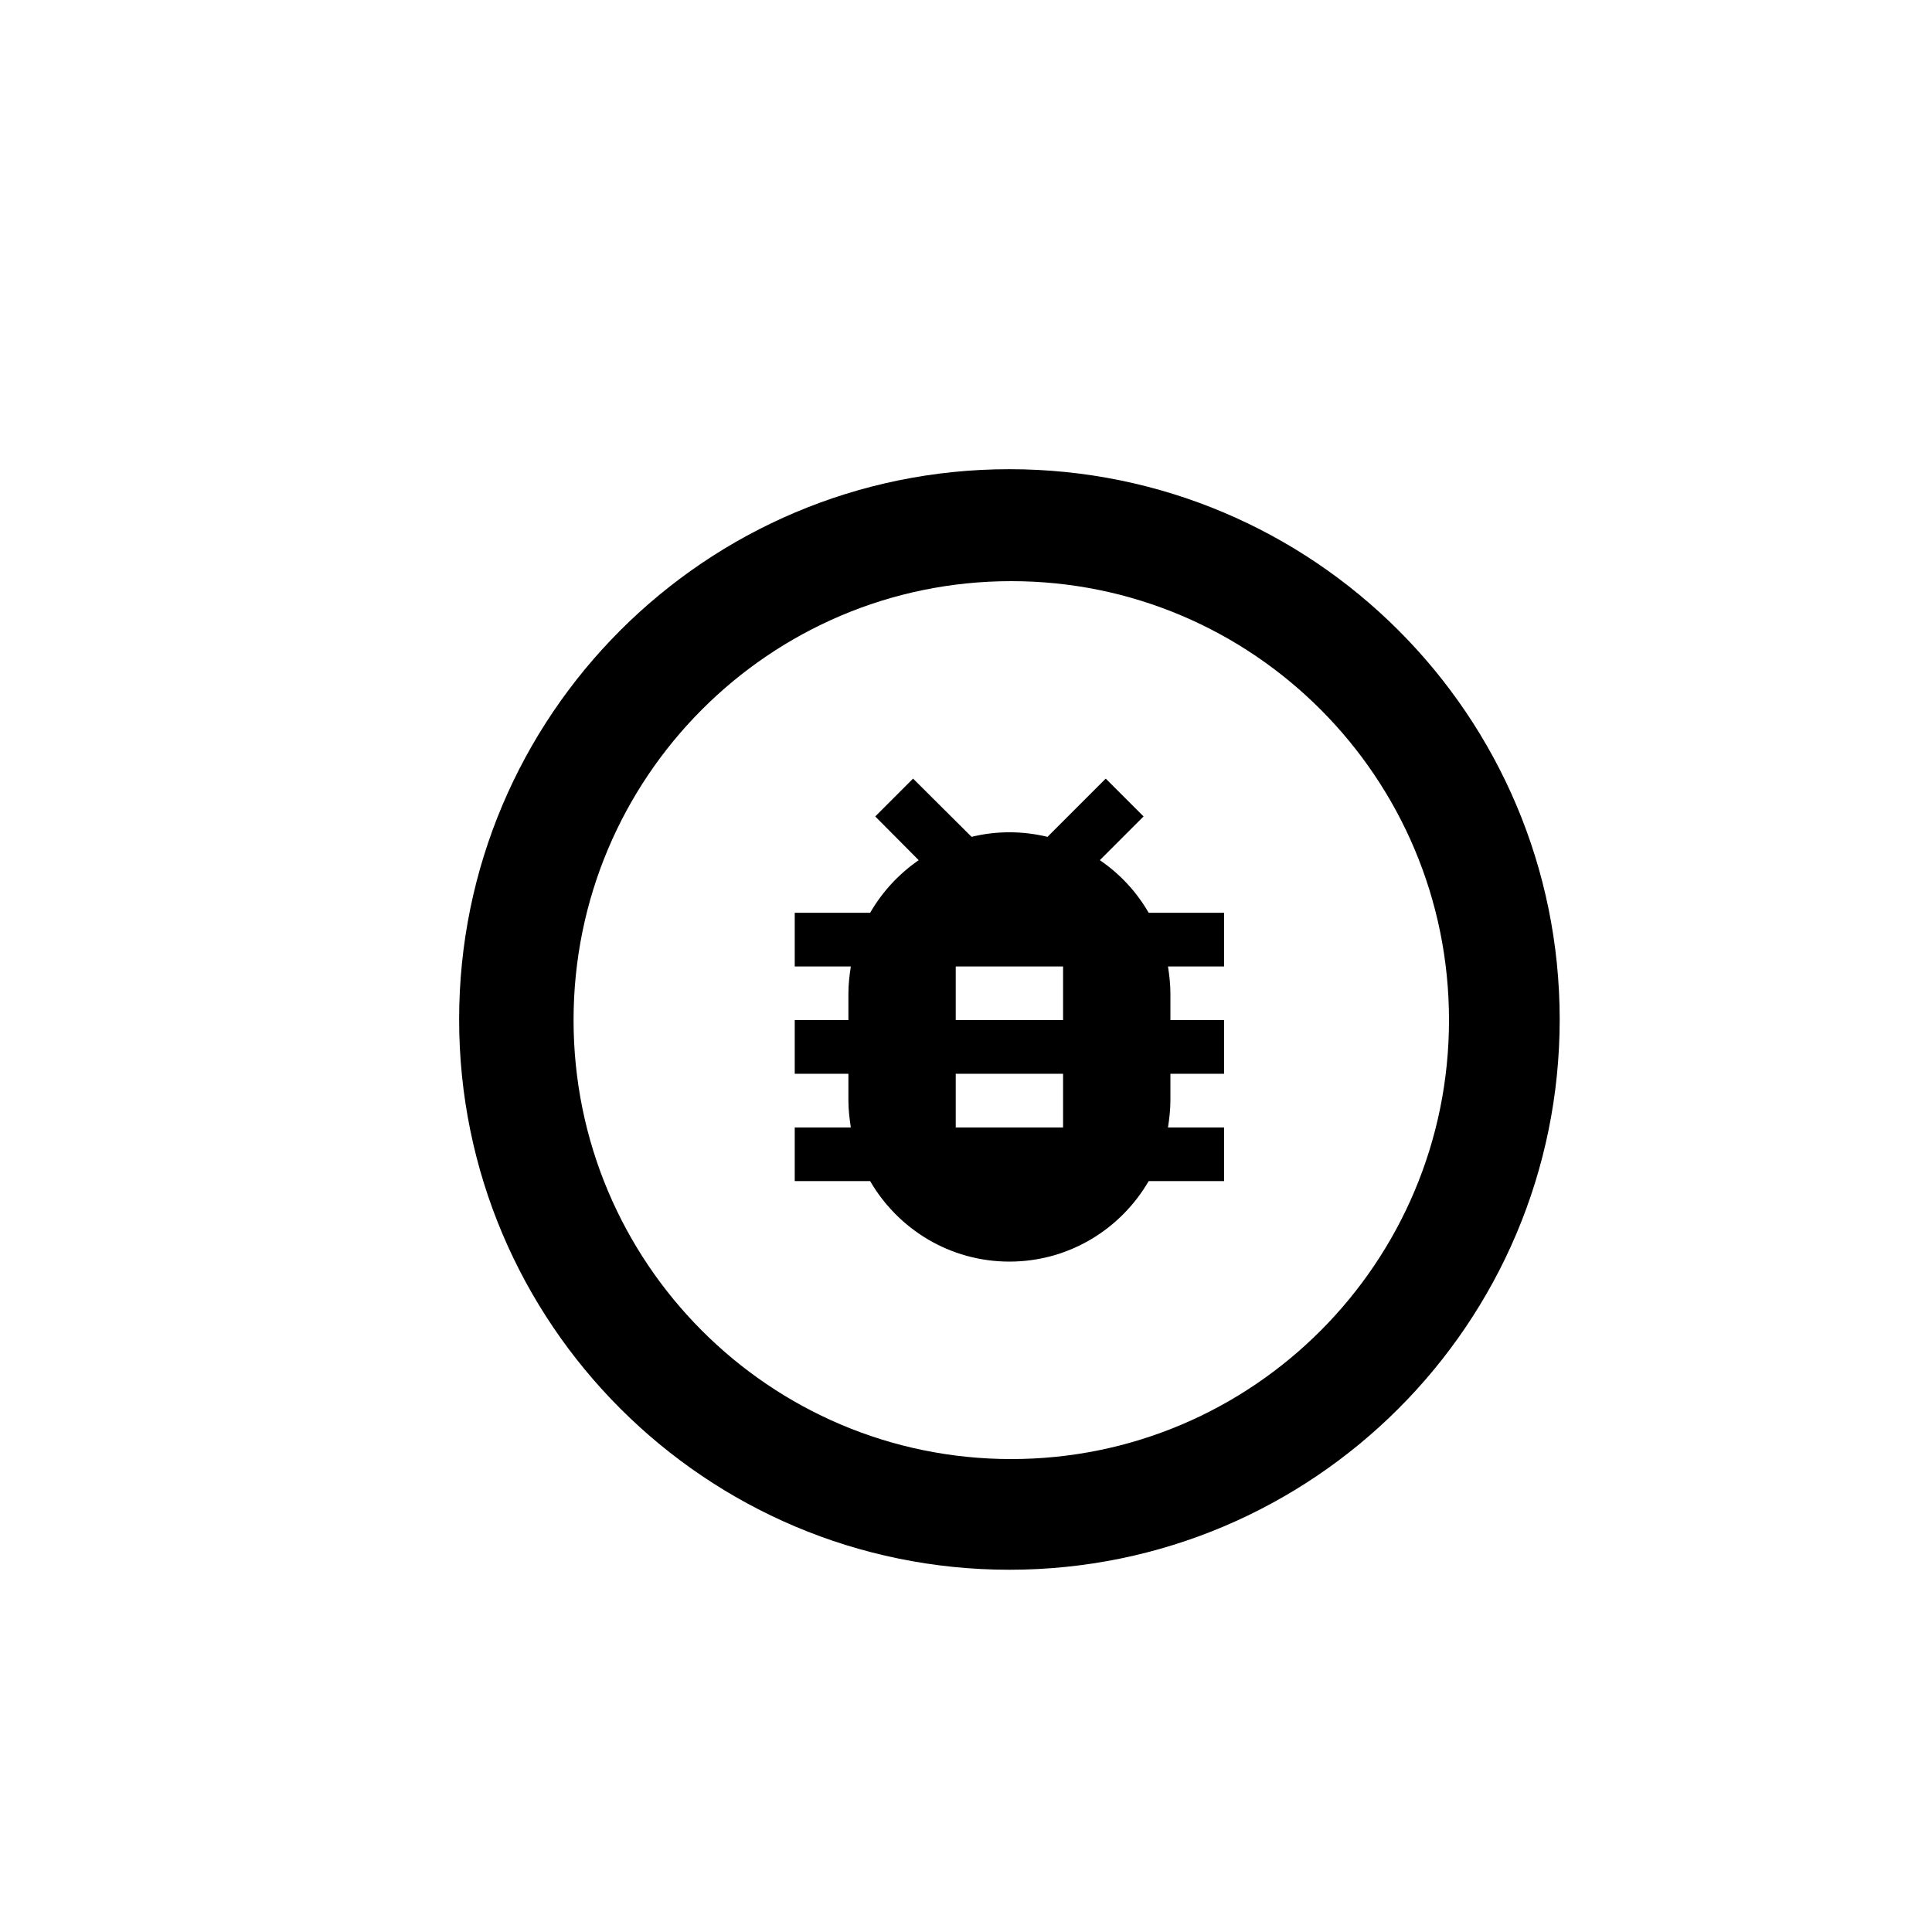
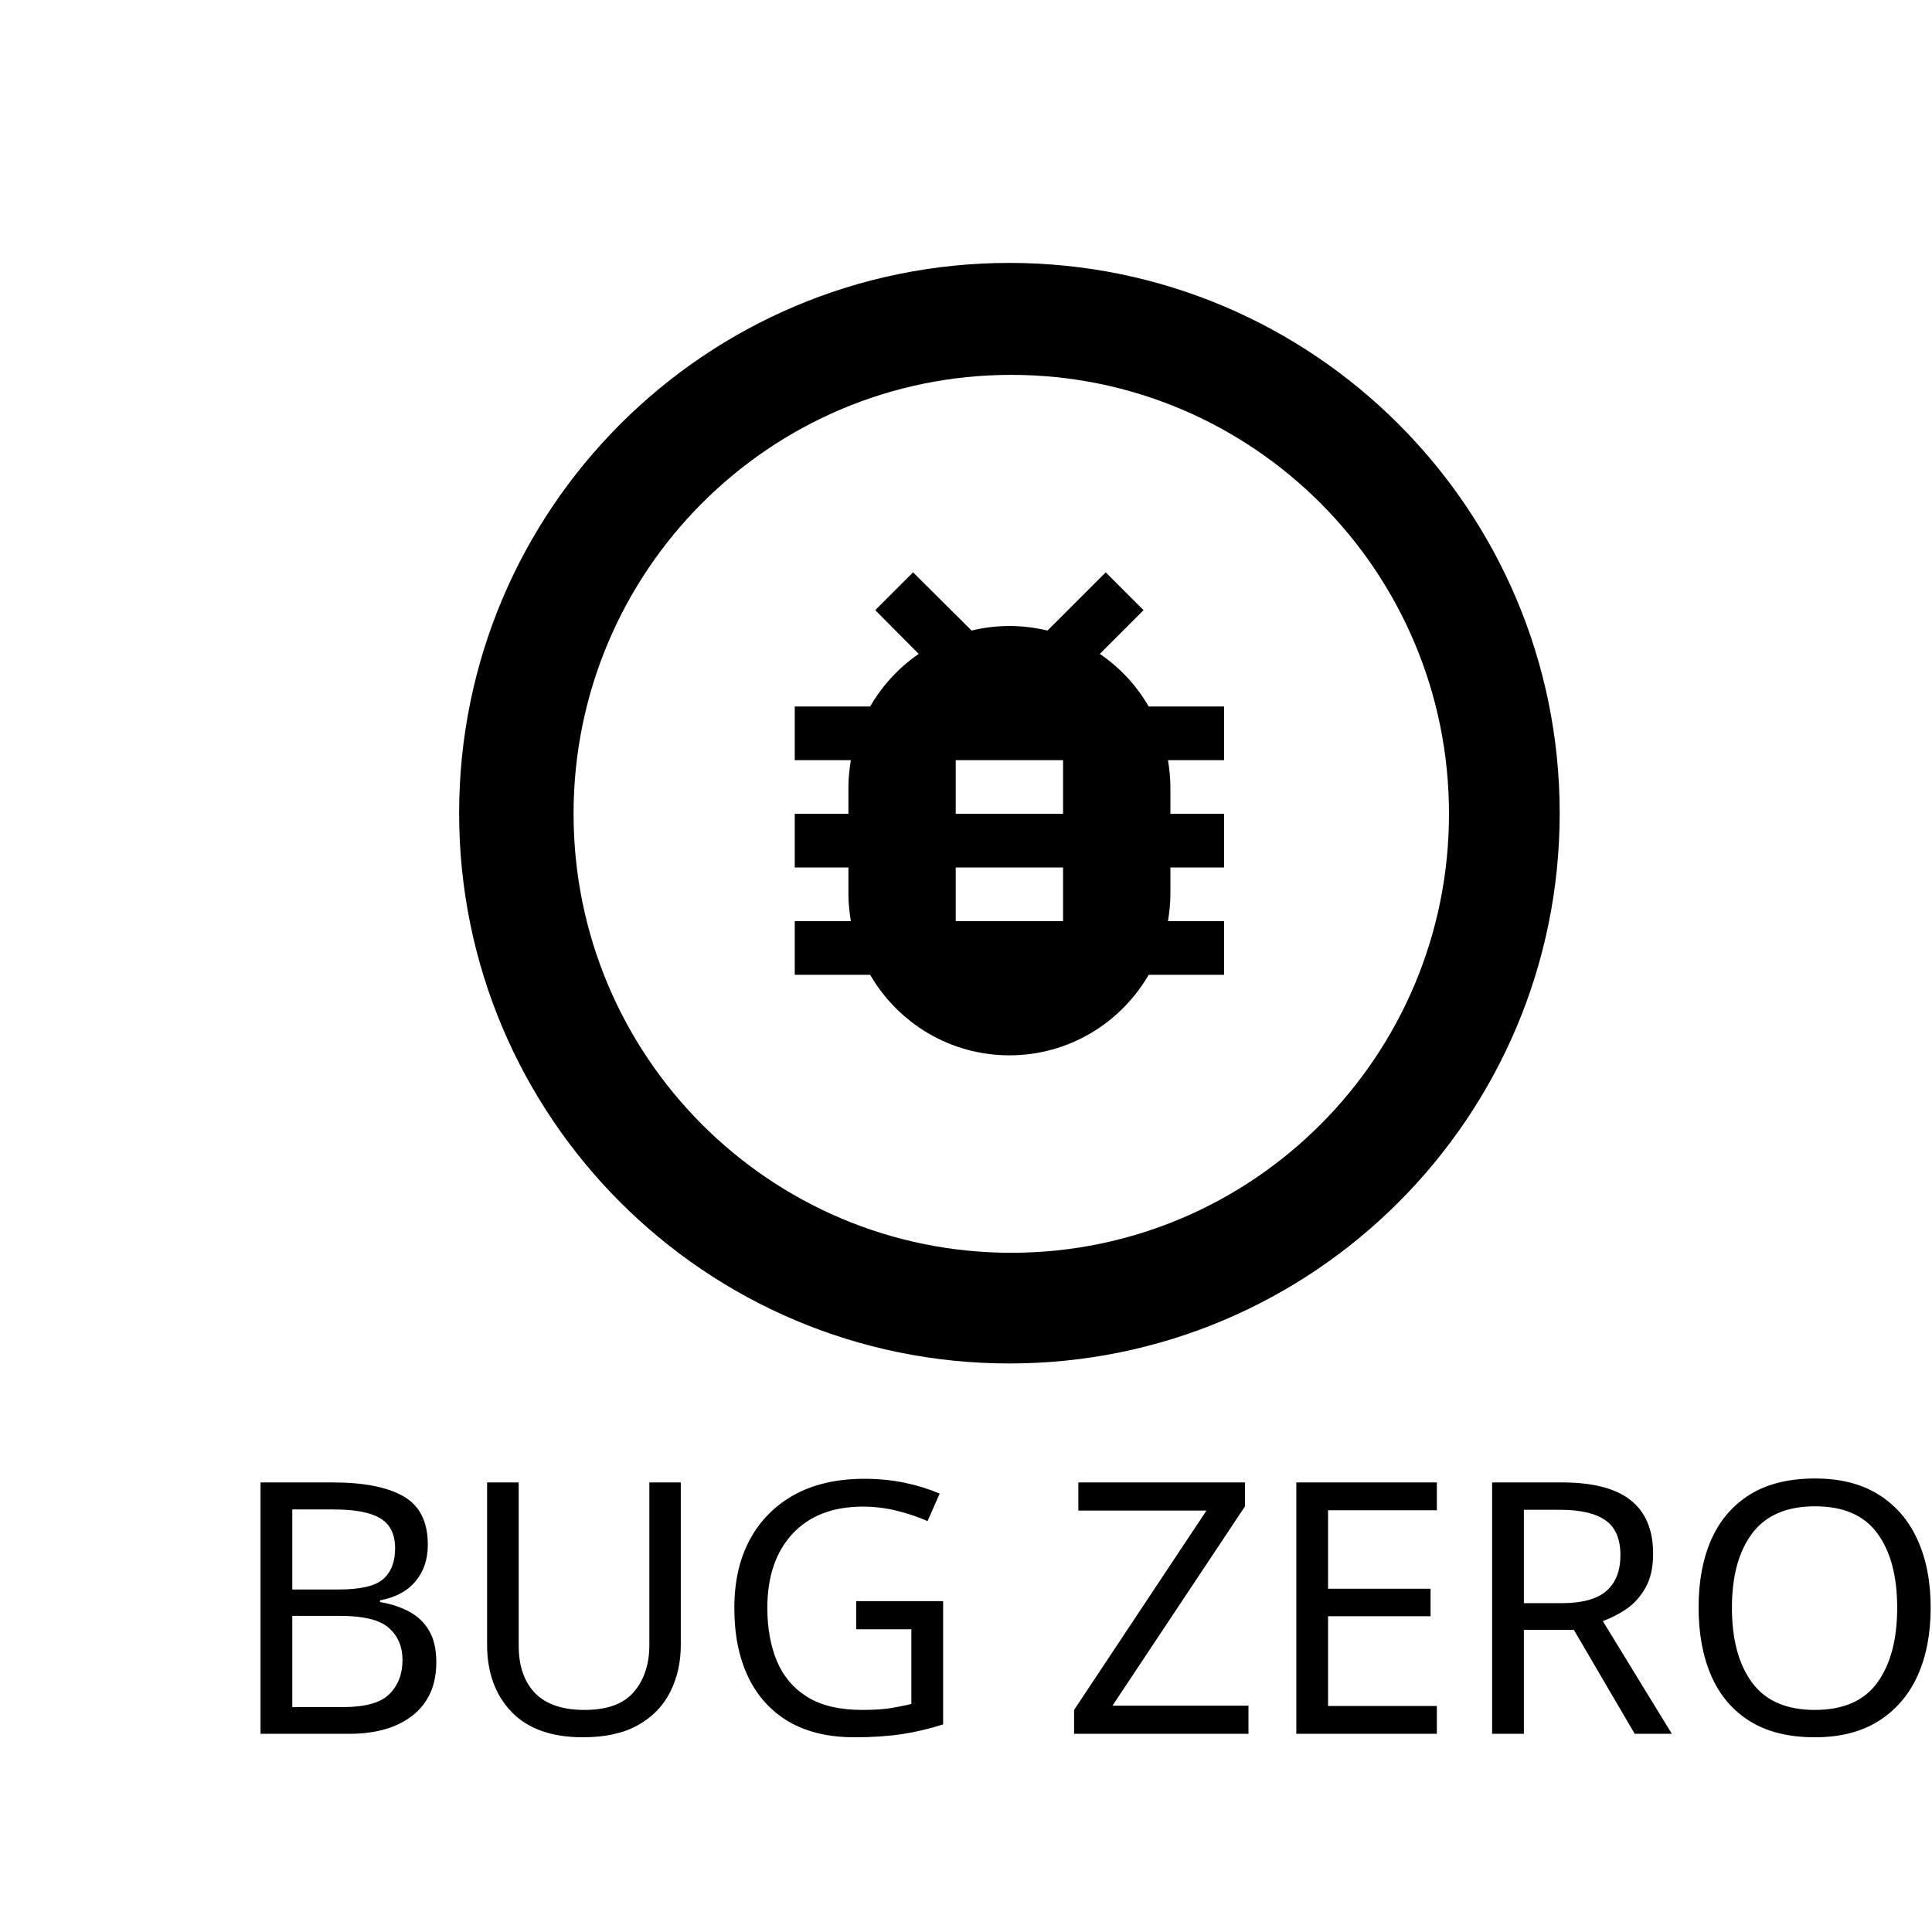
<svg xmlns="http://www.w3.org/2000/svg" style="isolation:isolate" viewBox="0 0 192 192" width="192pt" height="192pt">
  <defs>
-     <clipPath id="_clipPath_DHHyQTwzoWOiFyspA69pszKm95uvdPUM">
+     <clipPath id="_clipPath_kVpCzdxF1wlOHy4LGeuzKvkOQzPgPFGO">
      <rect width="192" height="192" />
    </clipPath>
  </defs>
-   <g clip-path="url(#_clipPath_DHHyQTwzoWOiFyspA69pszKm95uvdPUM)">
-     <circle vector-effect="non-scaling-stroke" cx="100.314" cy="101.314" r="54.686" fill="rgb(0,0,0)" />
-     <ellipse vector-effect="non-scaling-stroke" cx="100.5" cy="101.377" rx="43.5" ry="43.623" fill="rgb(255,255,255)" />
+   <g clip-path="url(#_clipPath_kVpCzdxF1wlOHy4LGeuzKvkOQzPgPFGO)">
    <g>
-       <path d=" M 68.314 69.377 L 132.314 69.377 L 132.314 133.377 L 68.314 133.377 L 68.314 69.377 Z " fill="none" />
-       <path d=" M 121.647 90.711 L 114.154 90.711 C 112.951 88.625 111.292 86.838 109.3 85.484 L 113.647 81.137 L 109.887 77.377 L 104.1 83.164 C 102.874 82.871 101.62 82.711 100.314 82.711 C 99.007 82.711 97.754 82.871 96.554 83.164 L 90.74 77.377 L 86.98 81.137 L 91.3 85.484 C 89.327 86.844 87.674 88.631 86.474 90.711 L 78.98 90.711 L 78.98 96.044 L 84.554 96.044 C 84.42 96.924 84.314 97.804 84.314 98.711 L 84.314 101.377 L 78.98 101.377 L 78.98 106.711 L 84.314 106.711 L 84.314 109.377 C 84.314 110.284 84.42 111.164 84.554 112.044 L 78.98 112.044 L 78.98 117.377 L 86.474 117.377 C 89.247 122.151 94.394 125.377 100.314 125.377 C 106.234 125.377 111.38 122.151 114.154 117.377 L 121.647 117.377 L 121.647 112.044 L 116.074 112.044 C 116.207 111.164 116.314 110.284 116.314 109.377 L 116.314 106.711 L 121.647 106.711 L 121.647 101.377 L 116.314 101.377 L 116.314 98.711 C 116.314 97.804 116.207 96.924 116.074 96.044 L 121.647 96.044 L 121.647 90.711 Z  M 105.647 112.044 L 94.98 112.044 L 94.98 106.711 L 105.647 106.711 L 105.647 112.044 Z  M 105.647 101.377 L 94.98 101.377 L 94.98 96.044 L 105.647 96.044 L 105.647 101.377 Z " fill="rgb(0,0,0)" />
+       <circle vector-effect="non-scaling-stroke" cx="100.314" cy="80.814" r="54.686" fill="rgb(0,0,0)" />
+       <ellipse vector-effect="non-scaling-stroke" cx="100.5" cy="80.877" rx="43.5" ry="43.623" fill="rgb(255,255,255)" />
+       <g>
+         <path d=" M 68.314 48.877 L 132.314 48.877 L 132.314 112.877 L 68.314 112.877 L 68.314 48.877 Z " fill="none" />
+         <path d=" M 121.647 70.211 L 114.154 70.211 C 112.951 68.125 111.292 66.338 109.3 64.984 L 113.647 60.637 L 109.887 56.877 L 104.1 62.664 C 102.874 62.371 101.62 62.211 100.314 62.211 C 99.007 62.211 97.754 62.371 96.554 62.664 L 90.74 56.877 L 86.98 60.637 L 91.3 64.984 C 89.327 66.344 87.674 68.131 86.474 70.211 L 78.98 70.211 L 78.98 75.544 L 84.554 75.544 C 84.42 76.424 84.314 77.304 84.314 78.211 L 84.314 80.877 L 78.98 80.877 L 78.98 86.211 L 84.314 86.211 L 84.314 88.877 C 84.314 89.784 84.42 90.664 84.554 91.544 L 78.98 91.544 L 78.98 96.877 L 86.474 96.877 C 89.247 101.651 94.394 104.877 100.314 104.877 C 106.234 104.877 111.38 101.651 114.154 96.877 L 121.647 96.877 L 121.647 91.544 L 116.074 91.544 C 116.207 90.664 116.314 89.784 116.314 88.877 L 116.314 86.211 L 121.647 86.211 L 121.647 80.877 L 116.314 80.877 L 116.314 78.211 C 116.314 77.304 116.207 76.424 116.074 75.544 L 121.647 75.544 L 121.647 70.211 Z  M 105.647 91.544 L 94.98 91.544 L 94.98 86.211 L 105.647 86.211 L 105.647 91.544 Z  M 105.647 80.877 L 94.98 80.877 L 94.98 75.544 L 105.647 75.544 L 105.647 80.877 Z " fill="rgb(0,0,0)" />
+       </g>
+       <g>
+         <path d=" M 0 -6.5 L 205 -6.5 L 205 198.5 L 0 198.5 L 0 -6.5 Z  M 0 -6.5 L 205 -6.5 L 205 198.5 L 0 198.5 L 0 -6.5 Z  M 0 -6.5 L 205 -6.5 L 205 198.5 L 0 198.5 L 0 -6.5 Z  M 0 -6.5 L 205 -6.5 L 205 198.5 L 0 198.5 L 0 -6.5 Z " fill="none" />
+       </g>
    </g>
-     <g>
-       <path d=" M 0 14 L 205 14 L 205 219 L 0 219 L 0 14 Z  M 0 14 L 205 14 L 205 219 L 0 219 L 0 14 Z  M 0 14 L 205 14 L 205 219 L 0 219 L 0 14 Z  M 0 14 L 205 14 L 205 219 L 0 219 L 0 14 Z " fill="none" />
-     </g>
+     <text transform="matrix(1,0,0,1,22.5,172.305)" style="font-family:'Lilita One';font-weight:400;font-size:35px;font-style:normal;fill:#000000;stroke:none;">BUG ZERO</text>
  </g>
</svg>
